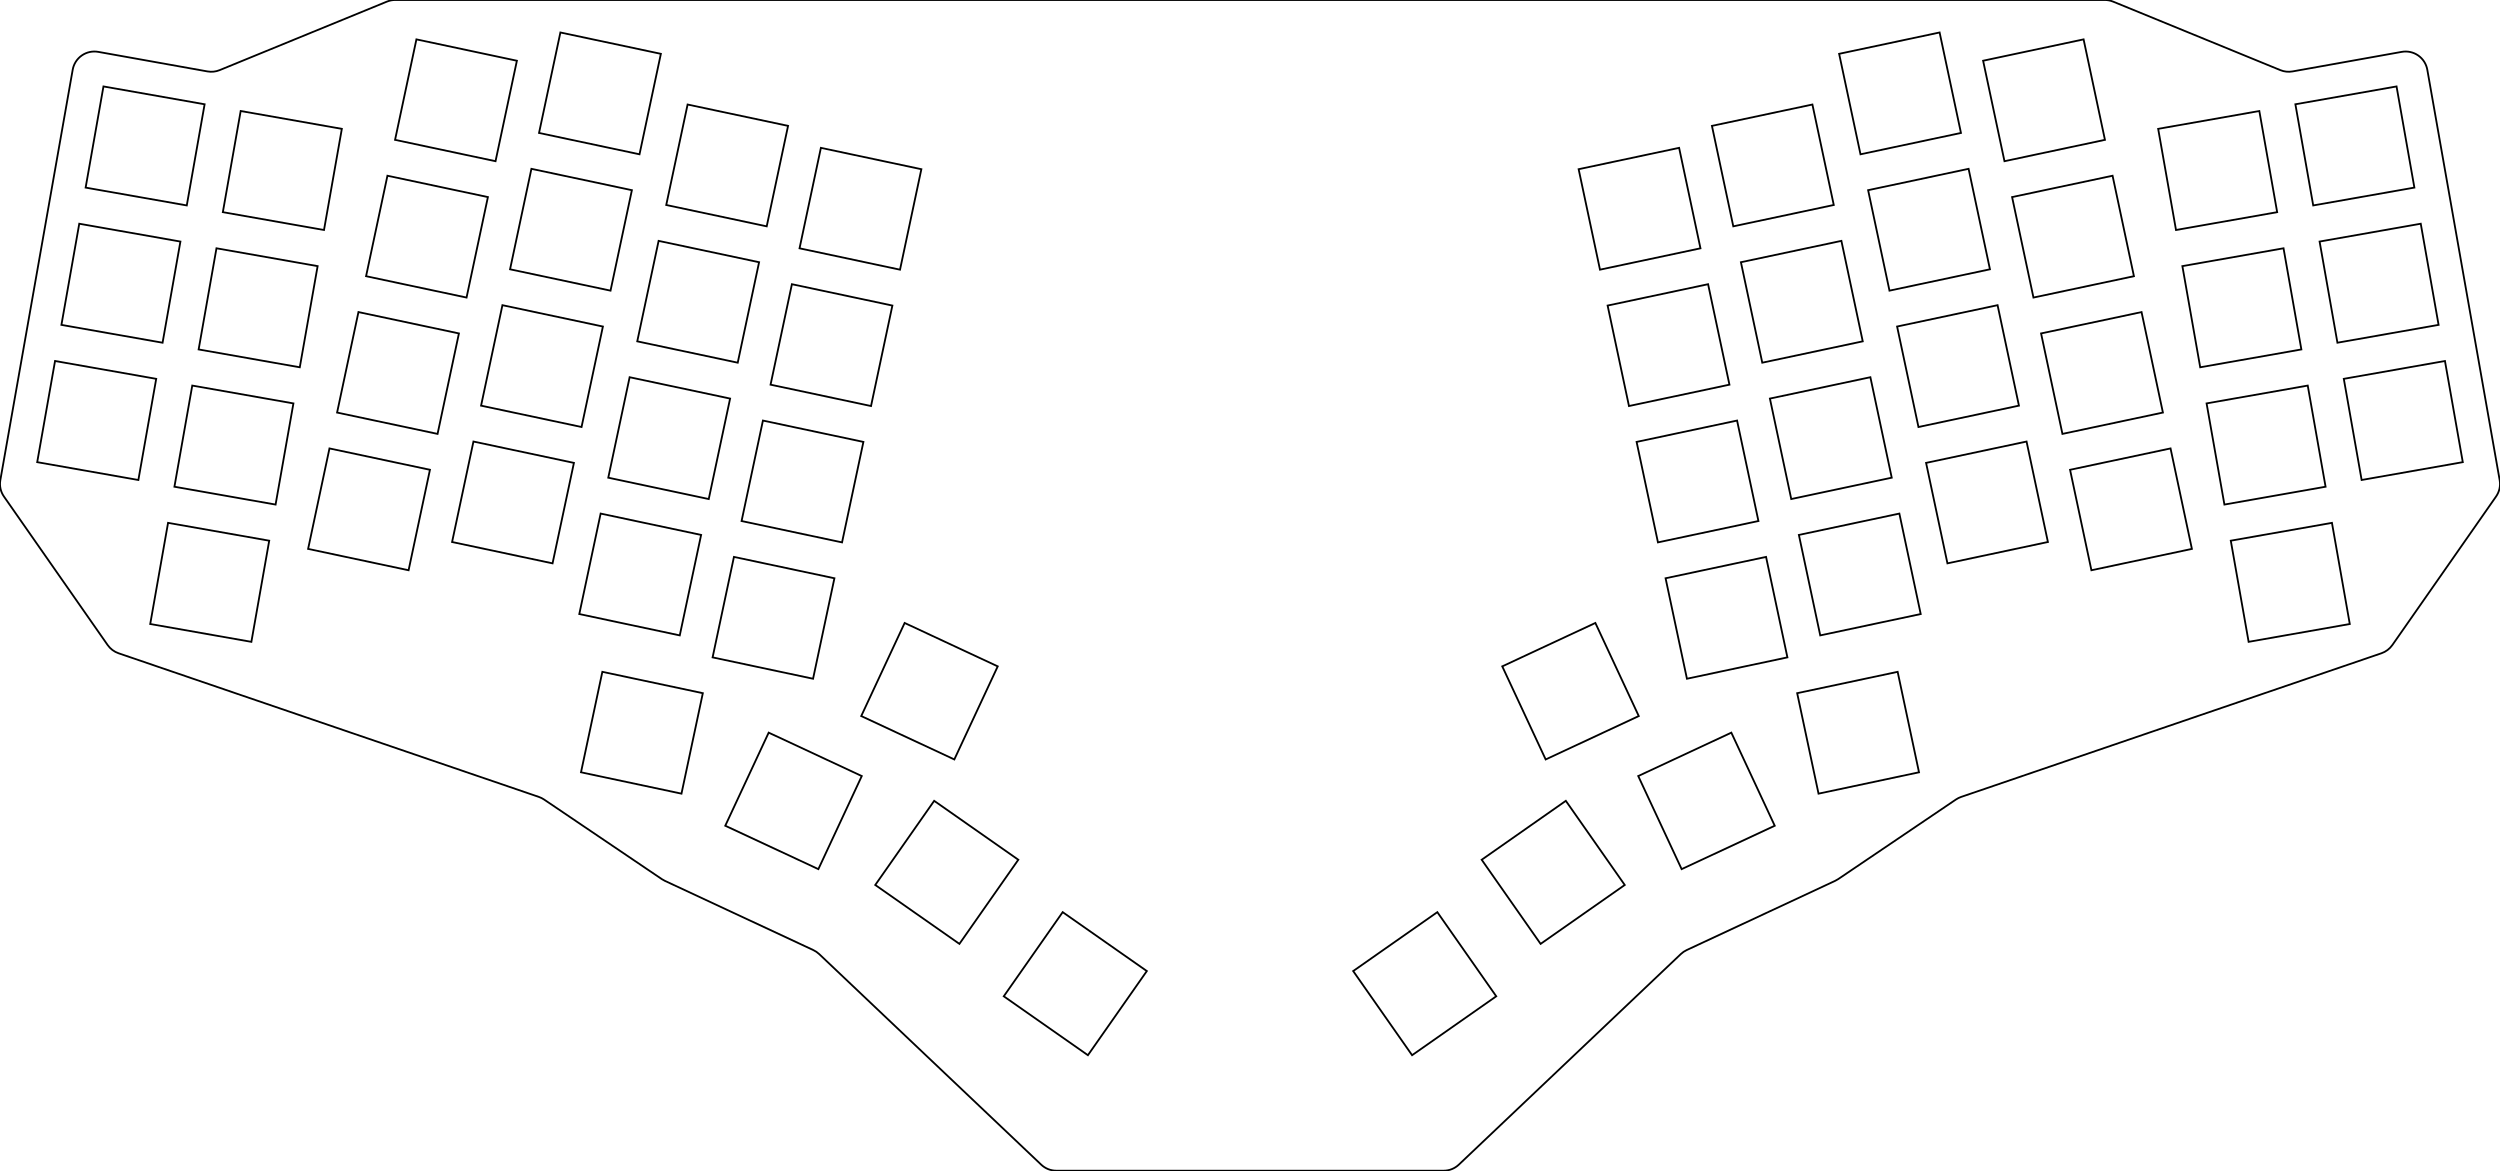
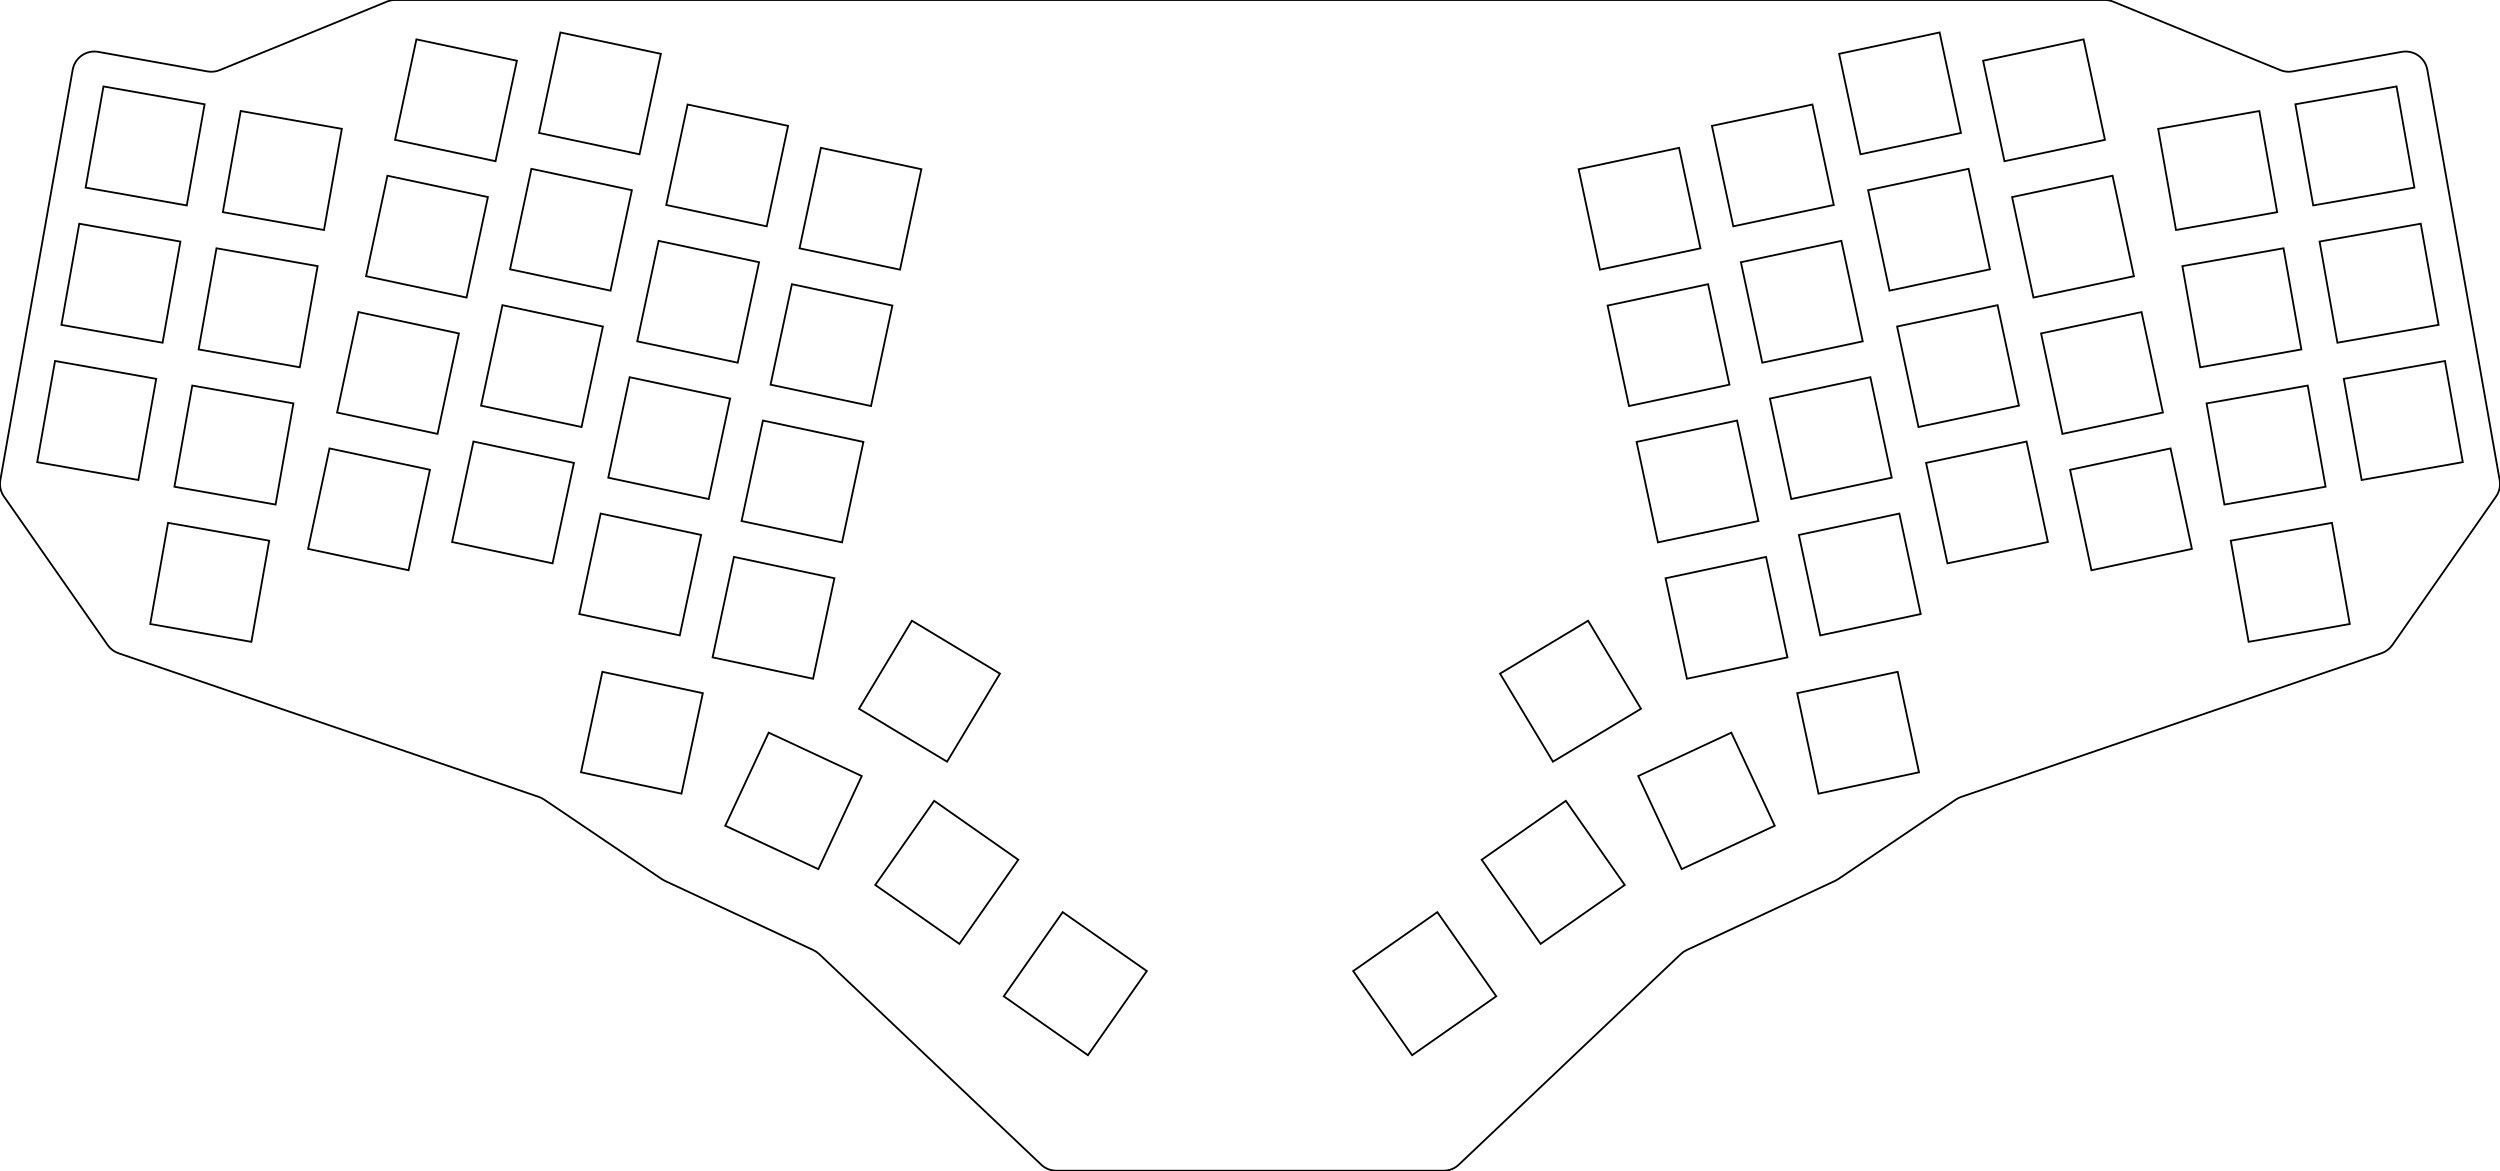
<svg xmlns="http://www.w3.org/2000/svg" width="340.75mm" height="159.567mm" viewBox="0 0 340.75 159.567">
  <g id="svgGroup" stroke-linecap="round" fill-rule="evenodd" font-size="9pt" stroke="#000" stroke-width="0.25mm" fill="none" style="stroke:#000;stroke-width:0.25mm;fill:none">
-     <path d="M 0.046 65.441 L 9.909 9.502 A 3 3 0 0 1 13.392 7.07 L 28.275 9.735 A 3 3 0 0 0 29.941 9.558 L 52.726 0.224 A 3 3 0 0 1 53.863 0 L 286.887 0 A 3 3 0 0 1 288.025 0.224 L 310.809 9.558 A 3 3 0 0 0 312.475 9.735 L 327.358 7.07 A 3 3 0 0 1 330.841 9.502 L 340.705 65.441 A 3 3 0 0 1 340.21 67.68 L 326.078 87.919 A 3 3 0 0 1 324.589 89.04 L 267.305 108.62 A 3 3 0 0 0 266.595 108.973 L 250.542 119.826 A 3 3 0 0 1 250.13 120.059 L 229.897 129.494 A 3 3 0 0 0 229.1 130.036 L 198.836 158.743 A 3 3 0 0 1 196.771 159.567 L 143.979 159.567 A 3 3 0 0 1 141.914 158.743 L 111.65 130.036 A 3 3 0 0 0 110.853 129.494 L 90.621 120.059 A 3 3 0 0 1 90.209 119.826 L 74.155 108.973 A 3 3 0 0 0 73.445 108.62 L 16.162 89.04 A 3 3 0 0 1 14.672 87.919 L 0.54 67.68 A 3 3 0 0 1 0.046 65.441 Z M 136.814 135.794 L 148.282 143.824 L 156.312 132.356 L 144.844 124.326 L 136.814 135.794 Z M 209.984 128.652 L 221.452 120.622 L 213.422 109.154 L 201.954 117.184 L 209.984 128.652 Z M 192.469 143.824 L 203.937 135.794 L 195.907 124.326 L 184.439 132.356 L 192.469 143.824 Z M 119.298 120.622 L 130.766 128.652 L 138.796 117.184 L 127.328 109.154 L 119.298 120.622 Z M 41.996 74.815 L 55.69 77.726 L 58.601 64.032 L 44.907 61.121 L 41.996 74.815 Z M 53.847 19.061 L 67.541 21.972 L 70.452 8.278 L 56.758 5.367 L 53.847 19.061 Z M 73.471 18.121 L 87.165 21.031 L 90.076 7.337 L 76.382 4.427 L 73.471 18.121 Z M 273.21 21.972 L 286.904 19.061 L 283.993 5.367 L 270.299 8.278 L 273.21 21.972 Z M 253.585 21.031 L 267.279 18.121 L 264.368 4.427 L 250.674 7.337 L 253.585 21.031 Z M 101.077 71.016 L 114.771 73.927 L 117.682 60.233 L 103.988 57.322 L 101.077 71.016 Z M 45.946 56.231 L 59.64 59.141 L 62.551 45.447 L 48.857 42.537 L 45.946 56.231 Z M 49.896 37.646 L 63.591 40.557 L 66.501 26.862 L 52.807 23.952 L 49.896 37.646 Z M 61.62 73.875 L 75.314 76.786 L 78.225 63.092 L 64.531 60.181 L 61.62 73.875 Z M 65.571 55.29 L 79.265 58.201 L 82.175 44.507 L 68.481 41.596 L 65.571 55.29 Z M 69.521 36.705 L 83.215 39.616 L 86.126 25.922 L 72.432 23.011 L 69.521 36.705 Z M 78.958 83.694 L 92.652 86.605 L 95.562 72.911 L 81.868 70 L 78.958 83.694 Z M 82.908 65.109 L 96.602 68.02 L 99.513 54.326 L 85.819 51.415 L 82.908 65.109 Z M 86.858 46.525 L 100.552 49.435 L 103.463 35.741 L 89.769 32.831 L 86.858 46.525 Z M 90.809 27.94 L 104.503 30.851 L 107.413 17.156 L 93.719 14.246 L 90.809 27.94 Z M 105.027 52.431 L 118.721 55.342 L 121.632 41.648 L 107.938 38.737 L 105.027 52.431 Z M 108.977 33.846 L 122.672 36.757 L 125.582 23.063 L 111.888 20.152 L 108.977 33.846 Z M 285.061 77.726 L 298.755 74.815 L 295.844 61.121 L 282.15 64.032 L 285.061 77.726 Z M 281.11 59.141 L 294.804 56.231 L 291.893 42.537 L 278.199 45.447 L 281.11 59.141 Z M 277.16 40.557 L 290.854 37.646 L 287.943 23.952 L 274.249 26.862 L 277.16 40.557 Z M 265.436 76.786 L 279.13 73.875 L 276.219 60.181 L 262.525 63.092 L 265.436 76.786 Z M 261.486 58.201 L 275.18 55.29 L 272.269 41.596 L 258.575 44.507 L 261.486 58.201 Z M 257.536 39.616 L 271.23 36.705 L 268.319 23.011 L 254.625 25.922 L 257.536 39.616 Z M 248.099 86.605 L 261.793 83.694 L 258.882 70 L 245.188 72.911 L 248.099 86.605 Z M 244.148 68.02 L 257.843 65.109 L 254.932 51.415 L 241.238 54.326 L 244.148 68.02 Z M 240.198 49.435 L 253.892 46.525 L 250.981 32.831 L 237.287 35.741 L 240.198 49.435 Z M 236.248 30.851 L 249.942 27.94 L 247.031 14.246 L 233.337 17.156 L 236.248 30.851 Z M 229.93 92.512 L 243.624 89.601 L 240.713 75.907 L 227.019 78.818 L 229.93 92.512 Z M 225.98 73.927 L 239.674 71.016 L 236.763 57.322 L 223.069 60.233 L 225.98 73.927 Z M 222.029 55.342 L 235.723 52.431 L 232.812 38.737 L 219.118 41.648 L 222.029 55.342 Z M 218.079 36.757 L 231.773 33.846 L 228.862 20.152 L 215.168 23.063 L 218.079 36.757 Z M 97.127 89.601 L 110.821 92.512 L 113.731 78.818 L 100.037 75.907 L 97.127 89.601 Z M 79.191 105.264 L 92.885 108.175 L 95.795 94.481 L 82.101 91.57 L 79.191 105.264 Z M 247.866 108.175 L 261.56 105.264 L 258.649 91.57 L 244.955 94.481 L 247.866 108.175 Z M 315.292 28.001 L 329.08 25.57 L 326.649 11.782 L 312.861 14.213 L 315.292 28.001 Z M 306.488 87.483 L 320.275 85.052 L 317.844 71.265 L 304.056 73.696 L 306.488 87.483 Z M 296.59 31.349 L 310.377 28.918 L 307.946 15.131 L 294.159 17.562 L 296.59 31.349 Z M 5.072 62.992 L 18.86 65.423 L 21.291 51.636 L 7.503 49.205 L 5.072 62.992 Z M 8.372 44.281 L 22.159 46.712 L 24.59 32.925 L 10.803 30.494 L 8.372 44.281 Z M 11.671 25.57 L 25.458 28.001 L 27.889 14.213 L 14.102 11.782 L 11.671 25.57 Z M 20.476 85.052 L 34.263 87.483 L 36.694 73.696 L 22.907 71.265 L 20.476 85.052 Z M 23.775 66.341 L 37.562 68.772 L 39.993 54.985 L 26.206 52.553 L 23.775 66.341 Z M 27.074 47.629 L 40.861 50.061 L 43.293 36.273 L 29.505 33.842 L 27.074 47.629 Z M 30.374 28.918 L 44.161 31.349 L 46.592 17.562 L 32.805 15.131 L 30.374 28.918 Z M 321.891 65.423 L 335.678 62.992 L 333.247 49.205 L 319.46 51.636 L 321.891 65.423 Z M 318.592 46.712 L 332.379 44.281 L 329.948 30.494 L 316.161 32.925 L 318.592 46.712 Z M 303.188 68.772 L 316.976 66.341 L 314.544 52.553 L 300.757 54.985 L 303.188 68.772 Z M 299.889 50.061 L 313.676 47.629 L 311.245 33.842 L 297.458 36.273 L 299.889 50.061 Z M 229.208 118.464 L 241.896 112.548 L 235.98 99.859 L 223.291 105.776 L 229.208 118.464 Z M 210.676 103.514 L 223.364 97.598 L 217.448 84.909 L 204.759 90.826 L 210.676 103.514 Z M 117.386 97.598 L 130.074 103.514 L 135.991 90.826 L 123.303 84.909 L 117.386 97.598 Z M 98.854 112.548 L 111.543 118.464 L 117.459 105.776 L 104.771 99.859 L 98.854 112.548 Z" vector-effect="non-scaling-stroke" />
+     <path d="M 0.046 65.441 L 9.909 9.502 A 3 3 0 0 1 13.392 7.07 L 28.275 9.735 A 3 3 0 0 0 29.941 9.558 L 52.726 0.224 A 3 3 0 0 1 53.863 0 L 286.887 0 A 3 3 0 0 1 288.025 0.224 L 310.809 9.558 A 3 3 0 0 0 312.475 9.735 L 327.358 7.07 A 3 3 0 0 1 330.841 9.502 L 340.705 65.441 A 3 3 0 0 1 340.21 67.68 L 326.078 87.919 A 3 3 0 0 1 324.589 89.04 L 267.305 108.62 A 3 3 0 0 0 266.595 108.973 L 250.542 119.826 A 3 3 0 0 1 250.13 120.059 L 229.897 129.494 A 3 3 0 0 0 229.1 130.036 L 198.836 158.743 A 3 3 0 0 1 196.771 159.567 L 143.979 159.567 A 3 3 0 0 1 141.914 158.743 L 111.65 130.036 A 3 3 0 0 0 110.853 129.494 L 90.621 120.059 A 3 3 0 0 1 90.209 119.826 L 74.155 108.973 A 3 3 0 0 0 73.445 108.62 L 16.162 89.04 A 3 3 0 0 1 14.672 87.919 L 0.54 67.68 A 3 3 0 0 1 0.046 65.441 Z M 136.814 135.794 L 148.282 143.824 L 156.312 132.356 L 144.844 124.326 L 136.814 135.794 Z M 209.984 128.652 L 221.452 120.622 L 213.422 109.154 L 201.954 117.184 L 209.984 128.652 Z M 192.469 143.824 L 203.937 135.794 L 195.907 124.326 L 184.439 132.356 L 192.469 143.824 Z M 119.298 120.622 L 130.766 128.652 L 138.796 117.184 L 127.328 109.154 L 119.298 120.622 Z M 41.996 74.815 L 55.69 77.726 L 58.601 64.032 L 44.907 61.121 L 41.996 74.815 Z M 53.847 19.061 L 67.541 21.972 L 70.452 8.278 L 56.758 5.367 L 53.847 19.061 Z M 73.471 18.121 L 87.165 21.031 L 90.076 7.337 L 76.382 4.427 L 73.471 18.121 Z M 273.21 21.972 L 286.904 19.061 L 283.993 5.367 L 270.299 8.278 L 273.21 21.972 Z M 253.585 21.031 L 267.279 18.121 L 264.368 4.427 L 250.674 7.337 L 253.585 21.031 Z M 101.077 71.016 L 114.771 73.927 L 117.682 60.233 L 103.988 57.322 L 101.077 71.016 Z M 45.946 56.231 L 59.64 59.141 L 62.551 45.447 L 48.857 42.537 L 45.946 56.231 Z M 49.896 37.646 L 63.591 40.557 L 66.501 26.862 L 52.807 23.952 L 49.896 37.646 Z M 61.62 73.875 L 75.314 76.786 L 78.225 63.092 L 64.531 60.181 L 61.62 73.875 Z M 65.571 55.29 L 79.265 58.201 L 82.175 44.507 L 68.481 41.596 L 65.571 55.29 Z M 69.521 36.705 L 83.215 39.616 L 86.126 25.922 L 72.432 23.011 L 69.521 36.705 Z M 78.958 83.694 L 92.652 86.605 L 95.562 72.911 L 81.868 70 L 78.958 83.694 Z M 82.908 65.109 L 96.602 68.02 L 99.513 54.326 L 85.819 51.415 L 82.908 65.109 Z M 86.858 46.525 L 100.552 49.435 L 103.463 35.741 L 89.769 32.831 L 86.858 46.525 Z M 90.809 27.94 L 104.503 30.851 L 107.413 17.156 L 93.719 14.246 L 90.809 27.94 Z M 105.027 52.431 L 118.721 55.342 L 121.632 41.648 L 107.938 38.737 L 105.027 52.431 Z M 108.977 33.846 L 122.672 36.757 L 125.582 23.063 L 111.888 20.152 L 108.977 33.846 Z M 285.061 77.726 L 298.755 74.815 L 295.844 61.121 L 282.15 64.032 L 285.061 77.726 Z M 281.11 59.141 L 294.804 56.231 L 291.893 42.537 L 278.199 45.447 L 281.11 59.141 Z M 277.16 40.557 L 290.854 37.646 L 287.943 23.952 L 274.249 26.862 L 277.16 40.557 Z M 265.436 76.786 L 279.13 73.875 L 276.219 60.181 L 262.525 63.092 L 265.436 76.786 Z M 261.486 58.201 L 275.18 55.29 L 272.269 41.596 L 258.575 44.507 L 261.486 58.201 Z M 257.536 39.616 L 271.23 36.705 L 268.319 23.011 L 254.625 25.922 L 257.536 39.616 Z M 248.099 86.605 L 261.793 83.694 L 258.882 70 L 245.188 72.911 L 248.099 86.605 Z M 244.148 68.02 L 257.843 65.109 L 254.932 51.415 L 241.238 54.326 L 244.148 68.02 Z M 240.198 49.435 L 253.892 46.525 L 250.981 32.831 L 237.287 35.741 L 240.198 49.435 Z M 236.248 30.851 L 249.942 27.94 L 247.031 14.246 L 233.337 17.156 L 236.248 30.851 Z M 229.93 92.512 L 243.624 89.601 L 240.713 75.907 L 227.019 78.818 L 229.93 92.512 Z M 225.98 73.927 L 239.674 71.016 L 236.763 57.322 L 223.069 60.233 L 225.98 73.927 Z M 222.029 55.342 L 235.723 52.431 L 232.812 38.737 L 219.118 41.648 L 222.029 55.342 Z M 218.079 36.757 L 231.773 33.846 L 228.862 20.152 L 215.168 23.063 L 218.079 36.757 Z M 97.127 89.601 L 110.821 92.512 L 113.731 78.818 L 100.037 75.907 L 97.127 89.601 Z M 79.191 105.264 L 92.885 108.175 L 95.795 94.481 L 82.101 91.57 L 79.191 105.264 Z M 247.866 108.175 L 261.56 105.264 L 258.649 91.57 L 244.955 94.481 L 247.866 108.175 Z M 117.083 96.607 L 129.084 103.817 L 136.294 91.817 L 124.294 84.606 L 117.083 96.607 Z M 211.667 103.817 L 223.667 96.607 L 216.457 84.606 L 204.456 91.817 L 211.667 103.817 Z M 315.292 28.001 L 329.08 25.57 L 326.649 11.782 L 312.861 14.213 L 315.292 28.001 Z M 306.488 87.483 L 320.275 85.052 L 317.844 71.265 L 304.056 73.696 L 306.488 87.483 Z M 296.59 31.349 L 310.377 28.918 L 307.946 15.131 L 294.159 17.562 L 296.59 31.349 Z M 5.072 62.992 L 18.86 65.423 L 21.291 51.636 L 7.503 49.205 L 5.072 62.992 Z M 8.372 44.281 L 22.159 46.712 L 24.59 32.925 L 10.803 30.494 L 8.372 44.281 Z M 11.671 25.57 L 25.458 28.001 L 27.889 14.213 L 14.102 11.782 L 11.671 25.57 Z M 20.476 85.052 L 34.263 87.483 L 36.694 73.696 L 22.907 71.265 L 20.476 85.052 Z M 23.775 66.341 L 37.562 68.772 L 39.993 54.985 L 26.206 52.553 L 23.775 66.341 Z M 27.074 47.629 L 40.861 50.061 L 43.293 36.273 L 29.505 33.842 L 27.074 47.629 Z M 30.374 28.918 L 44.161 31.349 L 46.592 17.562 L 32.805 15.131 L 30.374 28.918 Z M 321.891 65.423 L 335.678 62.992 L 333.247 49.205 L 319.46 51.636 L 321.891 65.423 Z M 318.592 46.712 L 332.379 44.281 L 329.948 30.494 L 316.161 32.925 L 318.592 46.712 Z M 303.188 68.772 L 316.976 66.341 L 314.544 52.553 L 300.757 54.985 L 303.188 68.772 Z M 299.889 50.061 L 313.676 47.629 L 311.245 33.842 L 297.458 36.273 L 299.889 50.061 Z M 229.208 118.464 L 241.896 112.548 L 235.98 99.859 L 223.291 105.776 L 229.208 118.464 Z M 98.854 112.548 L 111.543 118.464 L 117.459 105.776 L 104.771 99.859 L 98.854 112.548 Z" vector-effect="non-scaling-stroke" />
  </g>
</svg>
